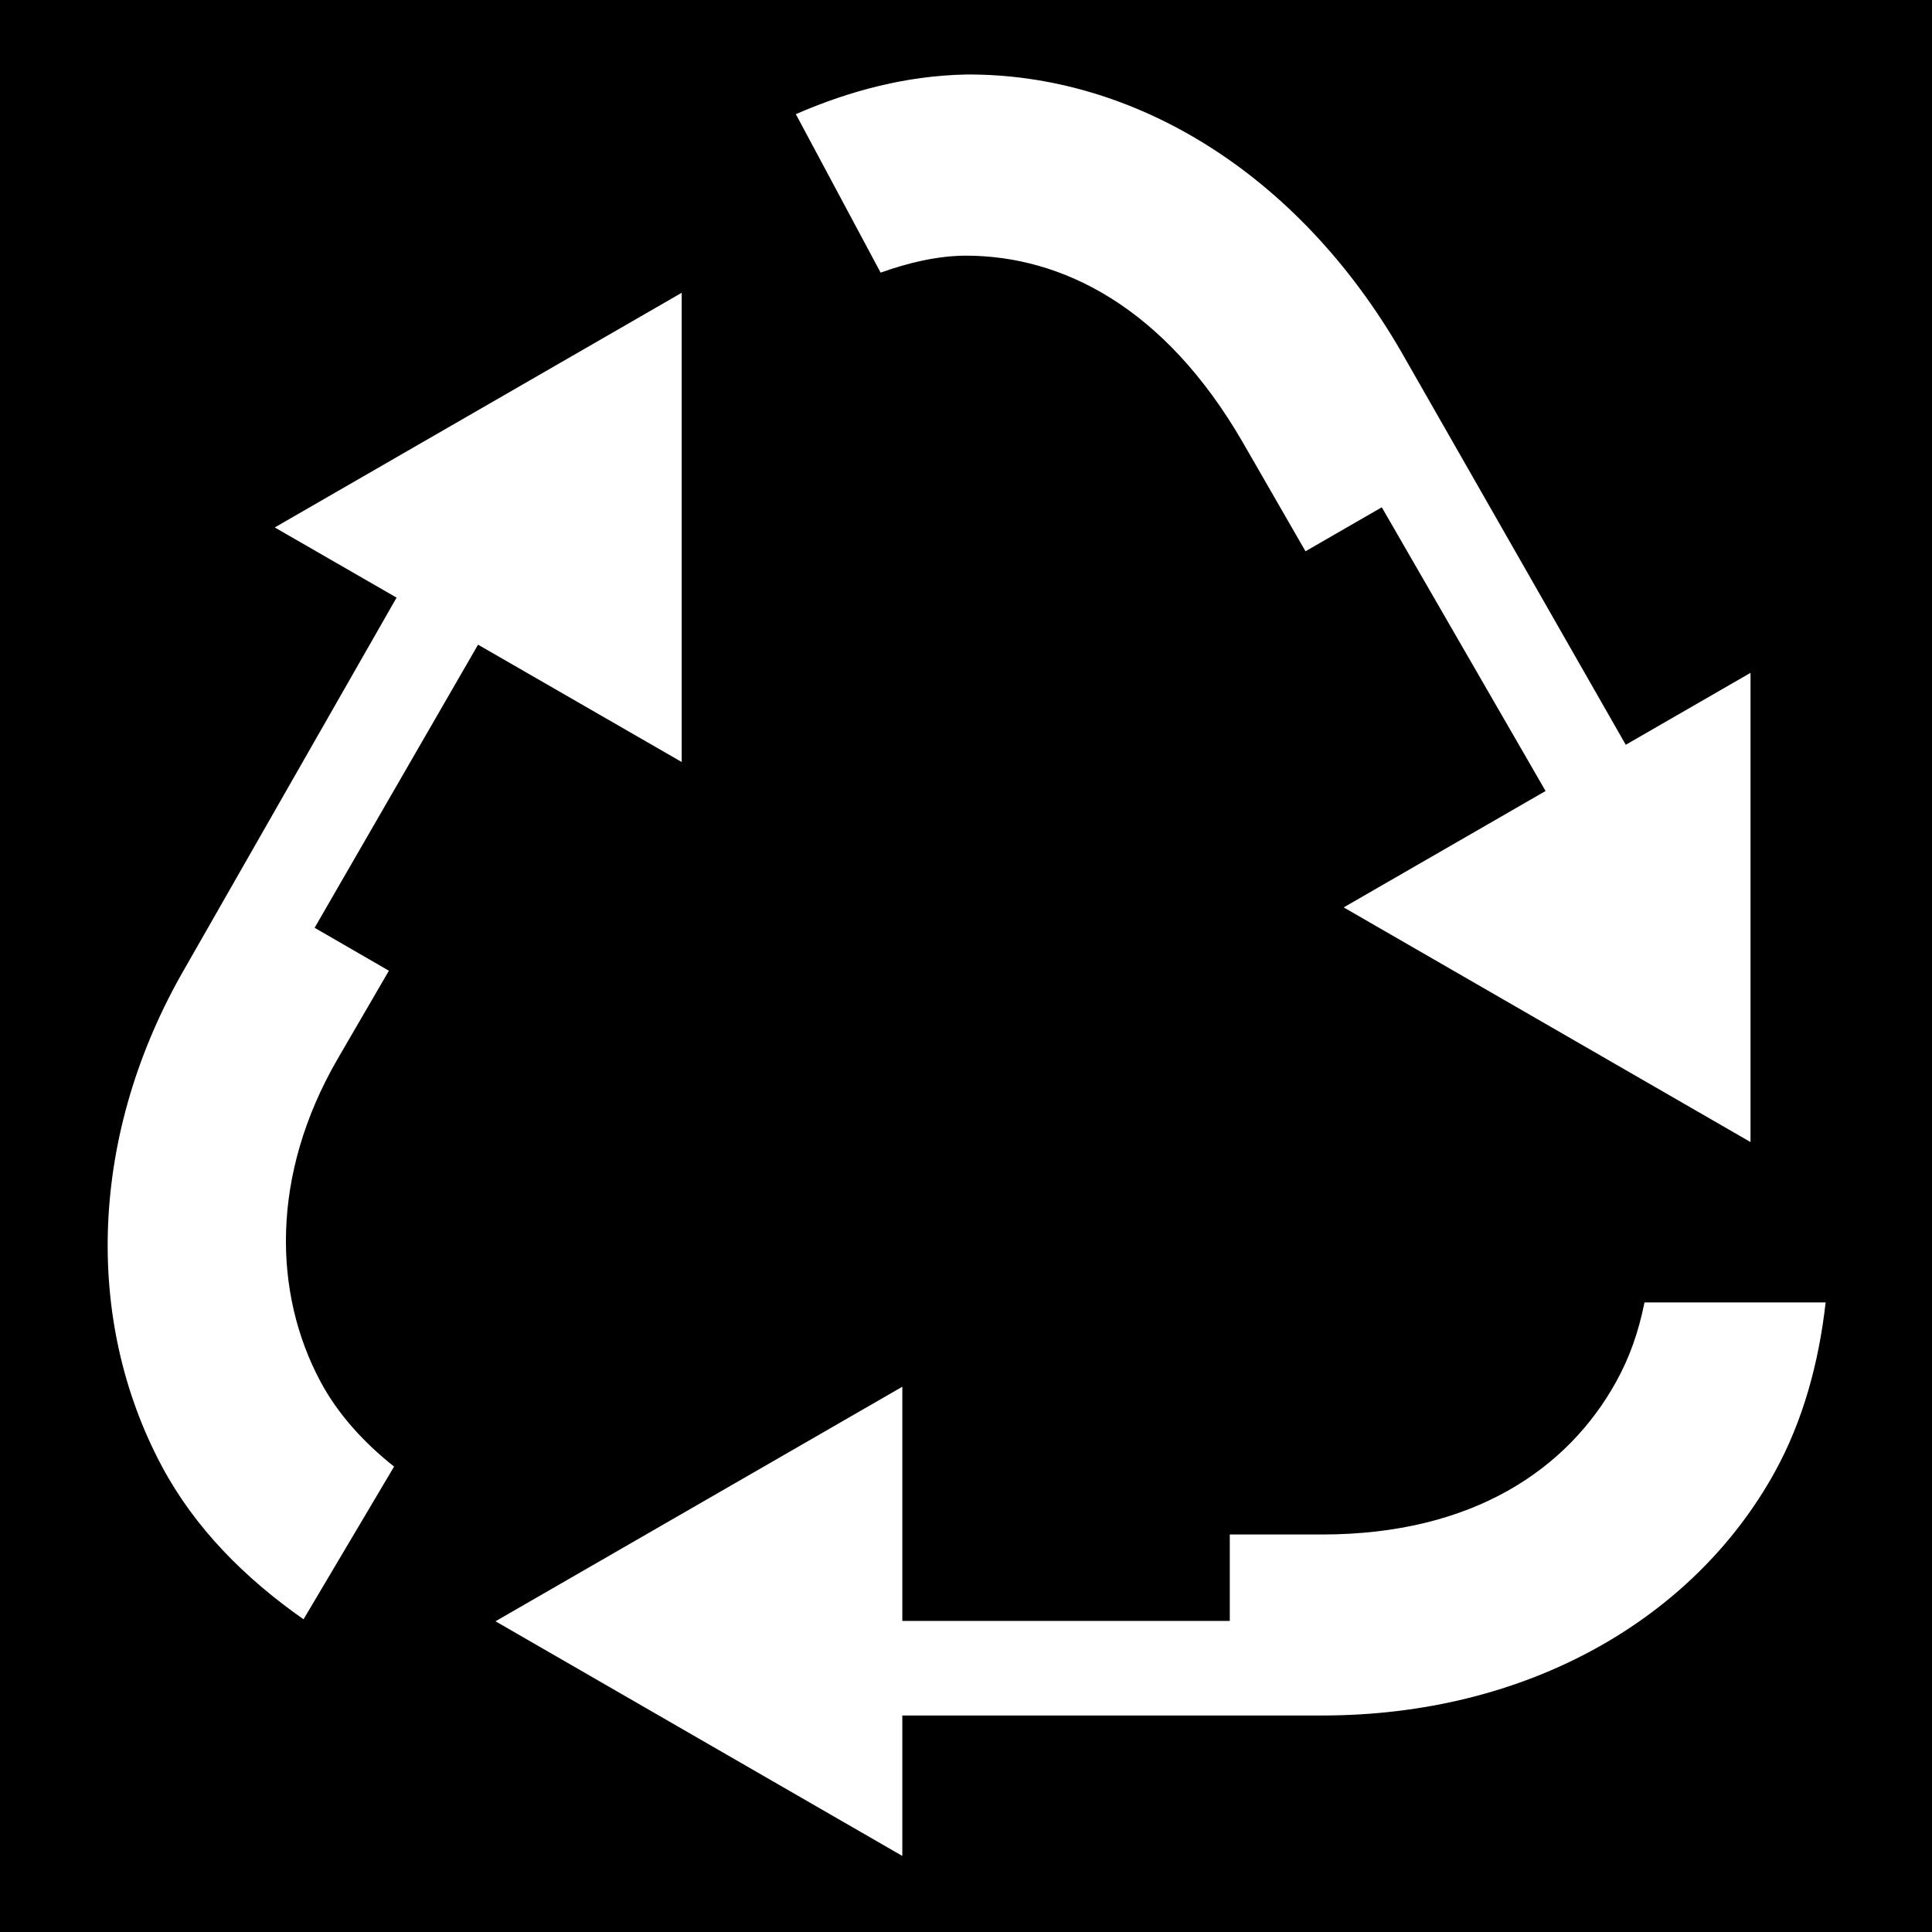
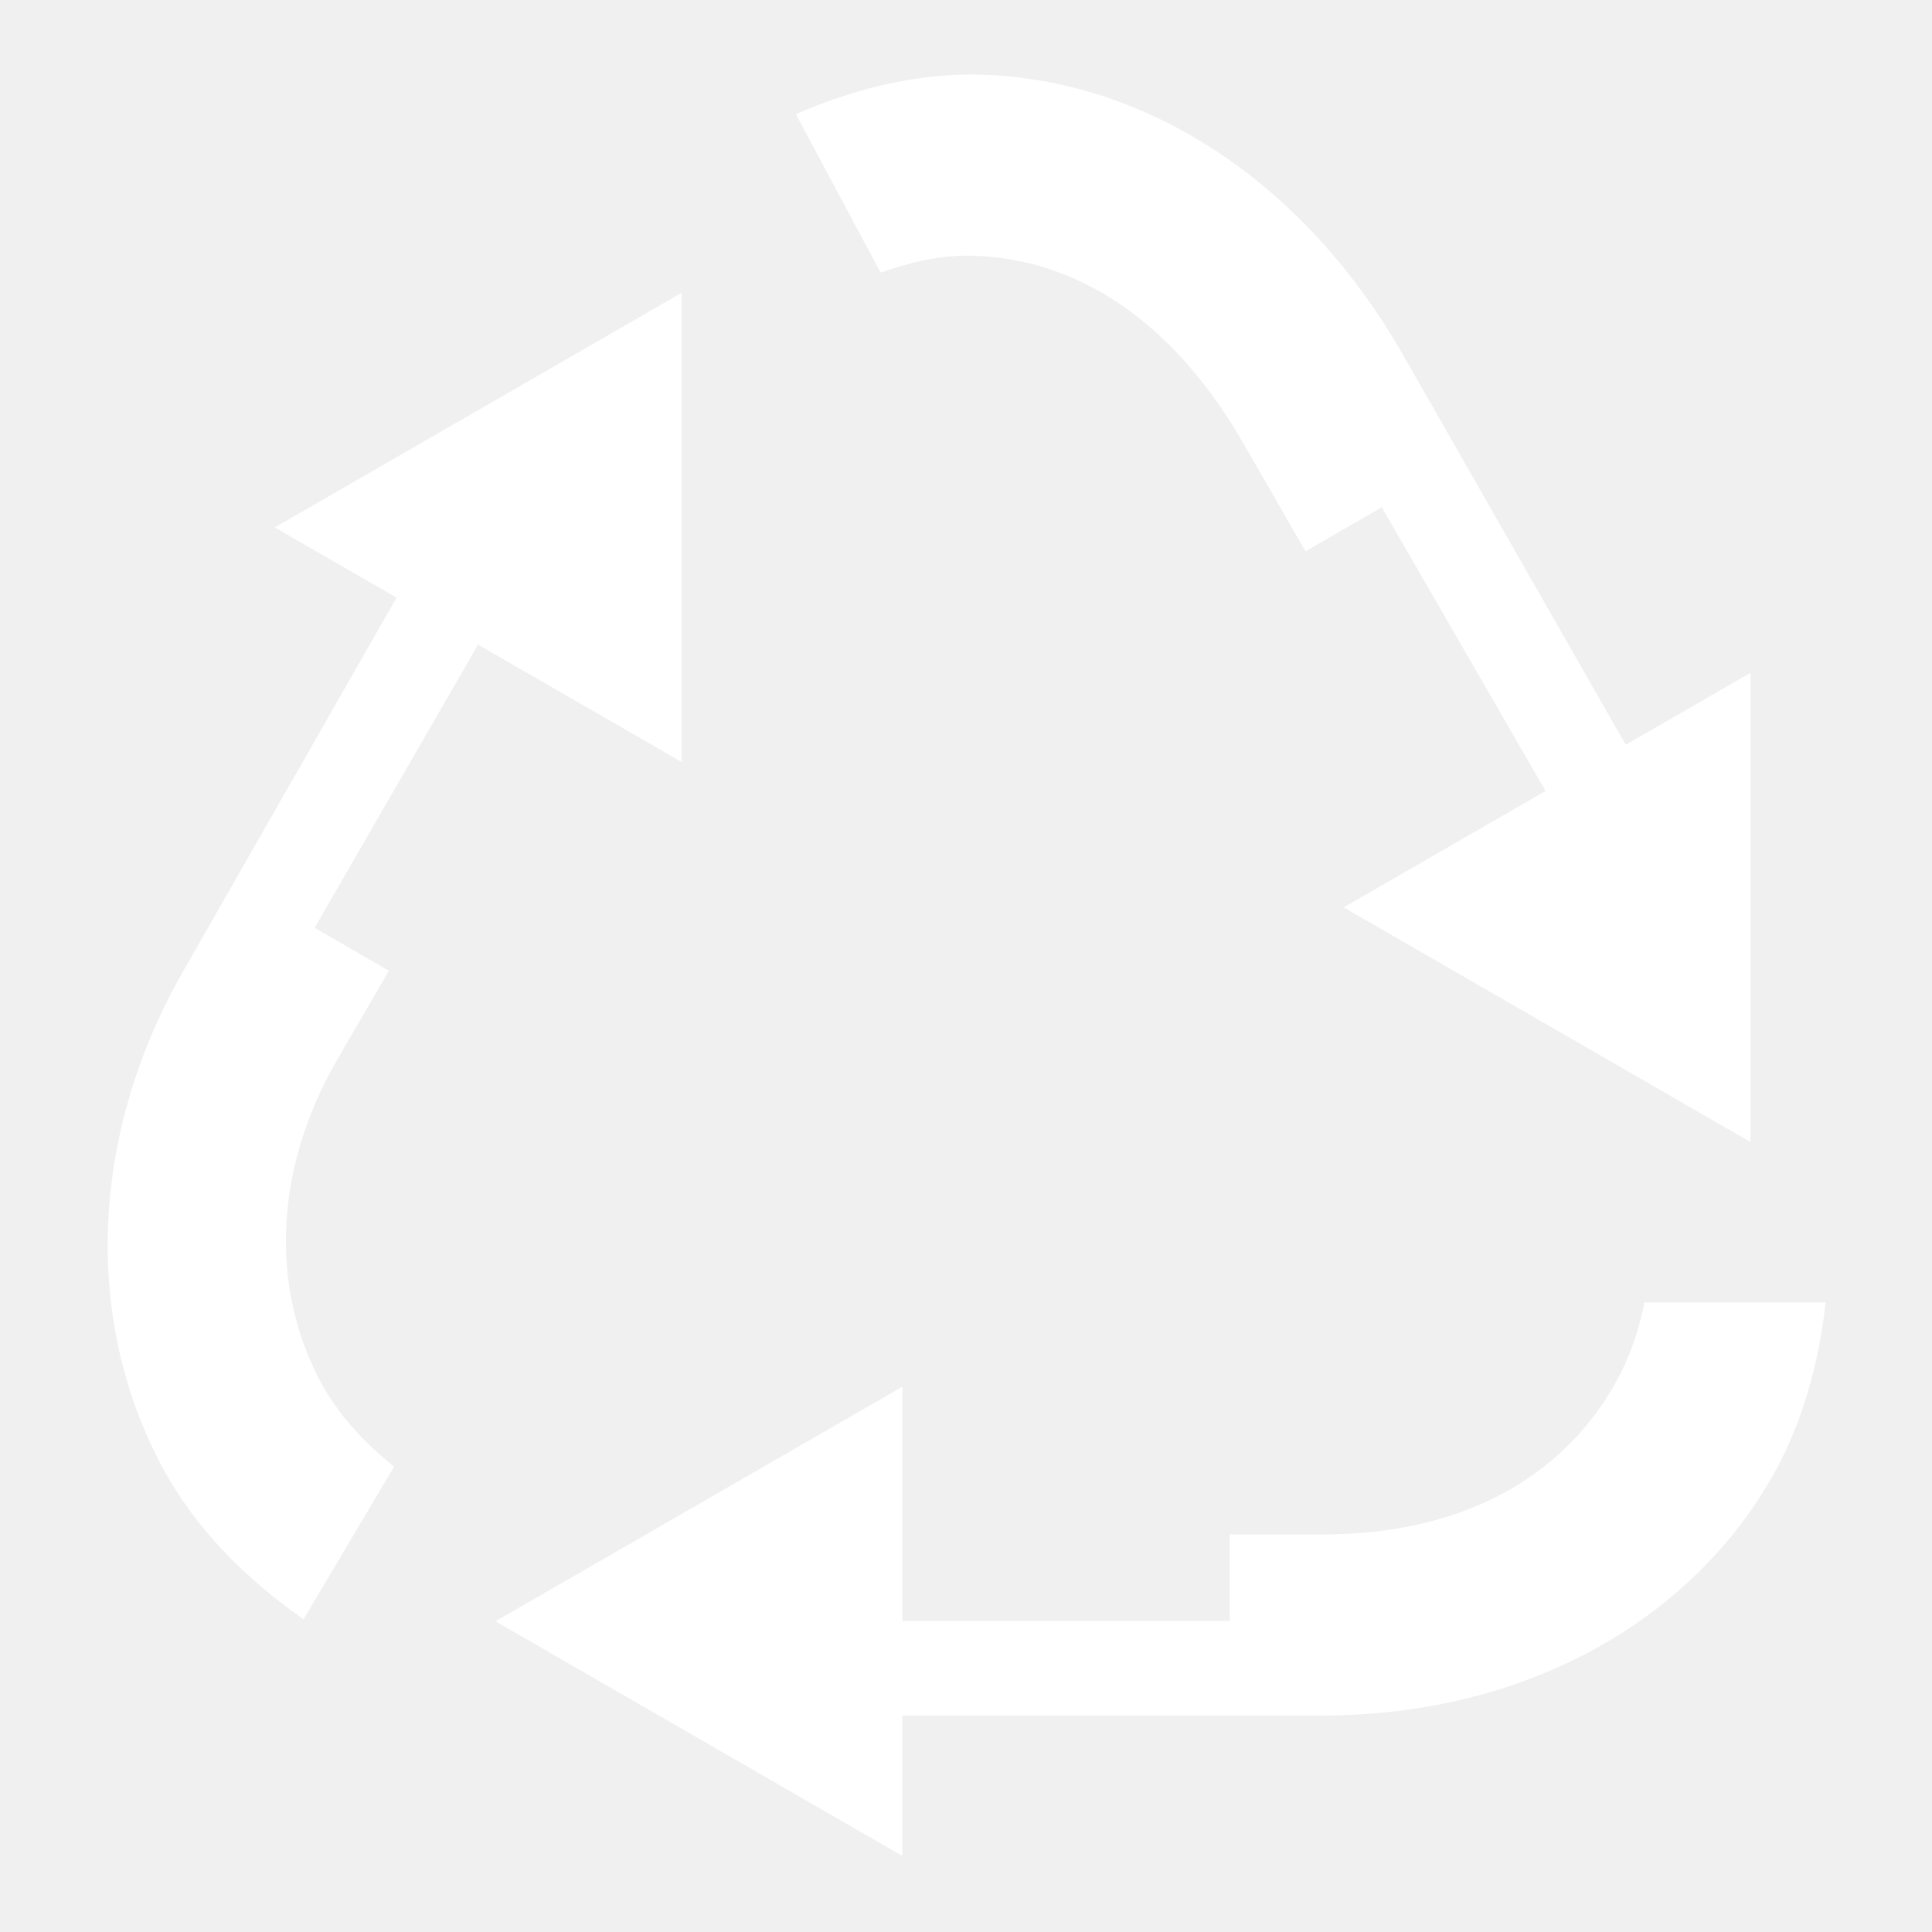
- <svg xmlns="http://www.w3.org/2000/svg" viewBox="0 0 512 512" style="height: 512px; width: 512px;">
-   <path d="M0 0h512v512H0z" fill="#000" fill-opacity="1" />
-   <g class="" transform="translate(0,0)" style="">
-     <path d="M255.875 19.75c-15.54.336-30.444 4.193-44.97 10.5l22.47 42c7.42-2.652 15.023-4.442 22.5-4.5 25.633 0 52.754 13.658 73.47 49.47l16.624 28.874 20.217-11.656 43.407 75.187-53.5 30.844 107.812 62.186V178.312l-33.062 19.063-59.5-104.156c-27.476-47.506-71.07-73.848-115.47-73.47zm-75.22 57.844L72.813 139.78l32.282 18.595-56.156 98.313c-25.153 43.508-26.934 92.827-6 131.968 8.675 16.22 21.838 29.508 37.5 40.47l24-40.47c-8.042-6.36-14.9-13.912-19.5-22.5-12.51-23.402-13.322-54.64 4.5-85.47l13.624-23.436-19.687-11.375 43.313-75.03 53.968 31.093V77.594zm255.157 267.562c-1.564 7.687-3.835 14.362-7.5 21-12.83 23.206-38 40.5-77.968 40.5h-24.438v22.906h-86.78V367.5L131.31 429.656l107.813 62.188v-37.22h111.22c54.52 0 98.506-25.648 119.967-64.468 7.566-13.695 11.738-29.242 13.5-45h-48z" fill="#fff" fill-opacity="1" />
+ <svg xmlns="http://www.w3.org/2000/svg" width="100%" height="100%" viewBox="0 0 512 512" version="1.1" xml:space="preserve" style="fill-rule:evenodd;clip-rule:evenodd;stroke-linejoin:round;stroke-miterlimit:2;">
+   <g>
+     <path d="M255.875,19.75C240.335,20.086 225.431,23.943 210.905,30.25L233.375,72.25C240.795,69.598 248.398,67.808 255.875,67.75C281.508,67.75 308.629,81.408 329.345,117.22L345.969,146.094L366.186,134.438L409.593,209.625L356.093,240.469L463.905,302.655L463.905,178.312L430.843,197.375L371.343,93.219C343.867,45.713 300.273,19.371 255.873,19.749L255.875,19.75ZM180.655,77.594L72.813,139.78L105.095,158.375L48.939,256.688C23.786,300.196 22.005,349.515 42.939,388.656C51.614,404.876 64.777,418.164 80.439,429.126L104.439,388.656C96.397,382.296 89.539,374.744 84.939,366.156C72.429,342.754 71.617,311.516 89.439,280.686L103.063,257.25L83.376,245.875L126.689,170.845L180.657,201.938L180.657,77.594L180.655,77.594ZM435.812,345.156C434.248,352.843 431.977,359.518 428.312,366.156C415.482,389.362 390.312,406.656 350.344,406.656L325.906,406.656L325.906,429.562L239.126,429.562L239.126,367.5L131.31,429.656L239.123,491.844L239.123,454.624L350.343,454.624C404.863,454.624 448.849,428.976 470.31,390.156C477.876,376.461 482.048,360.914 483.81,345.156L435.81,345.156L435.812,345.156Z" style="fill:white;fill-rule:nonzero;" />
  </g>
</svg>
